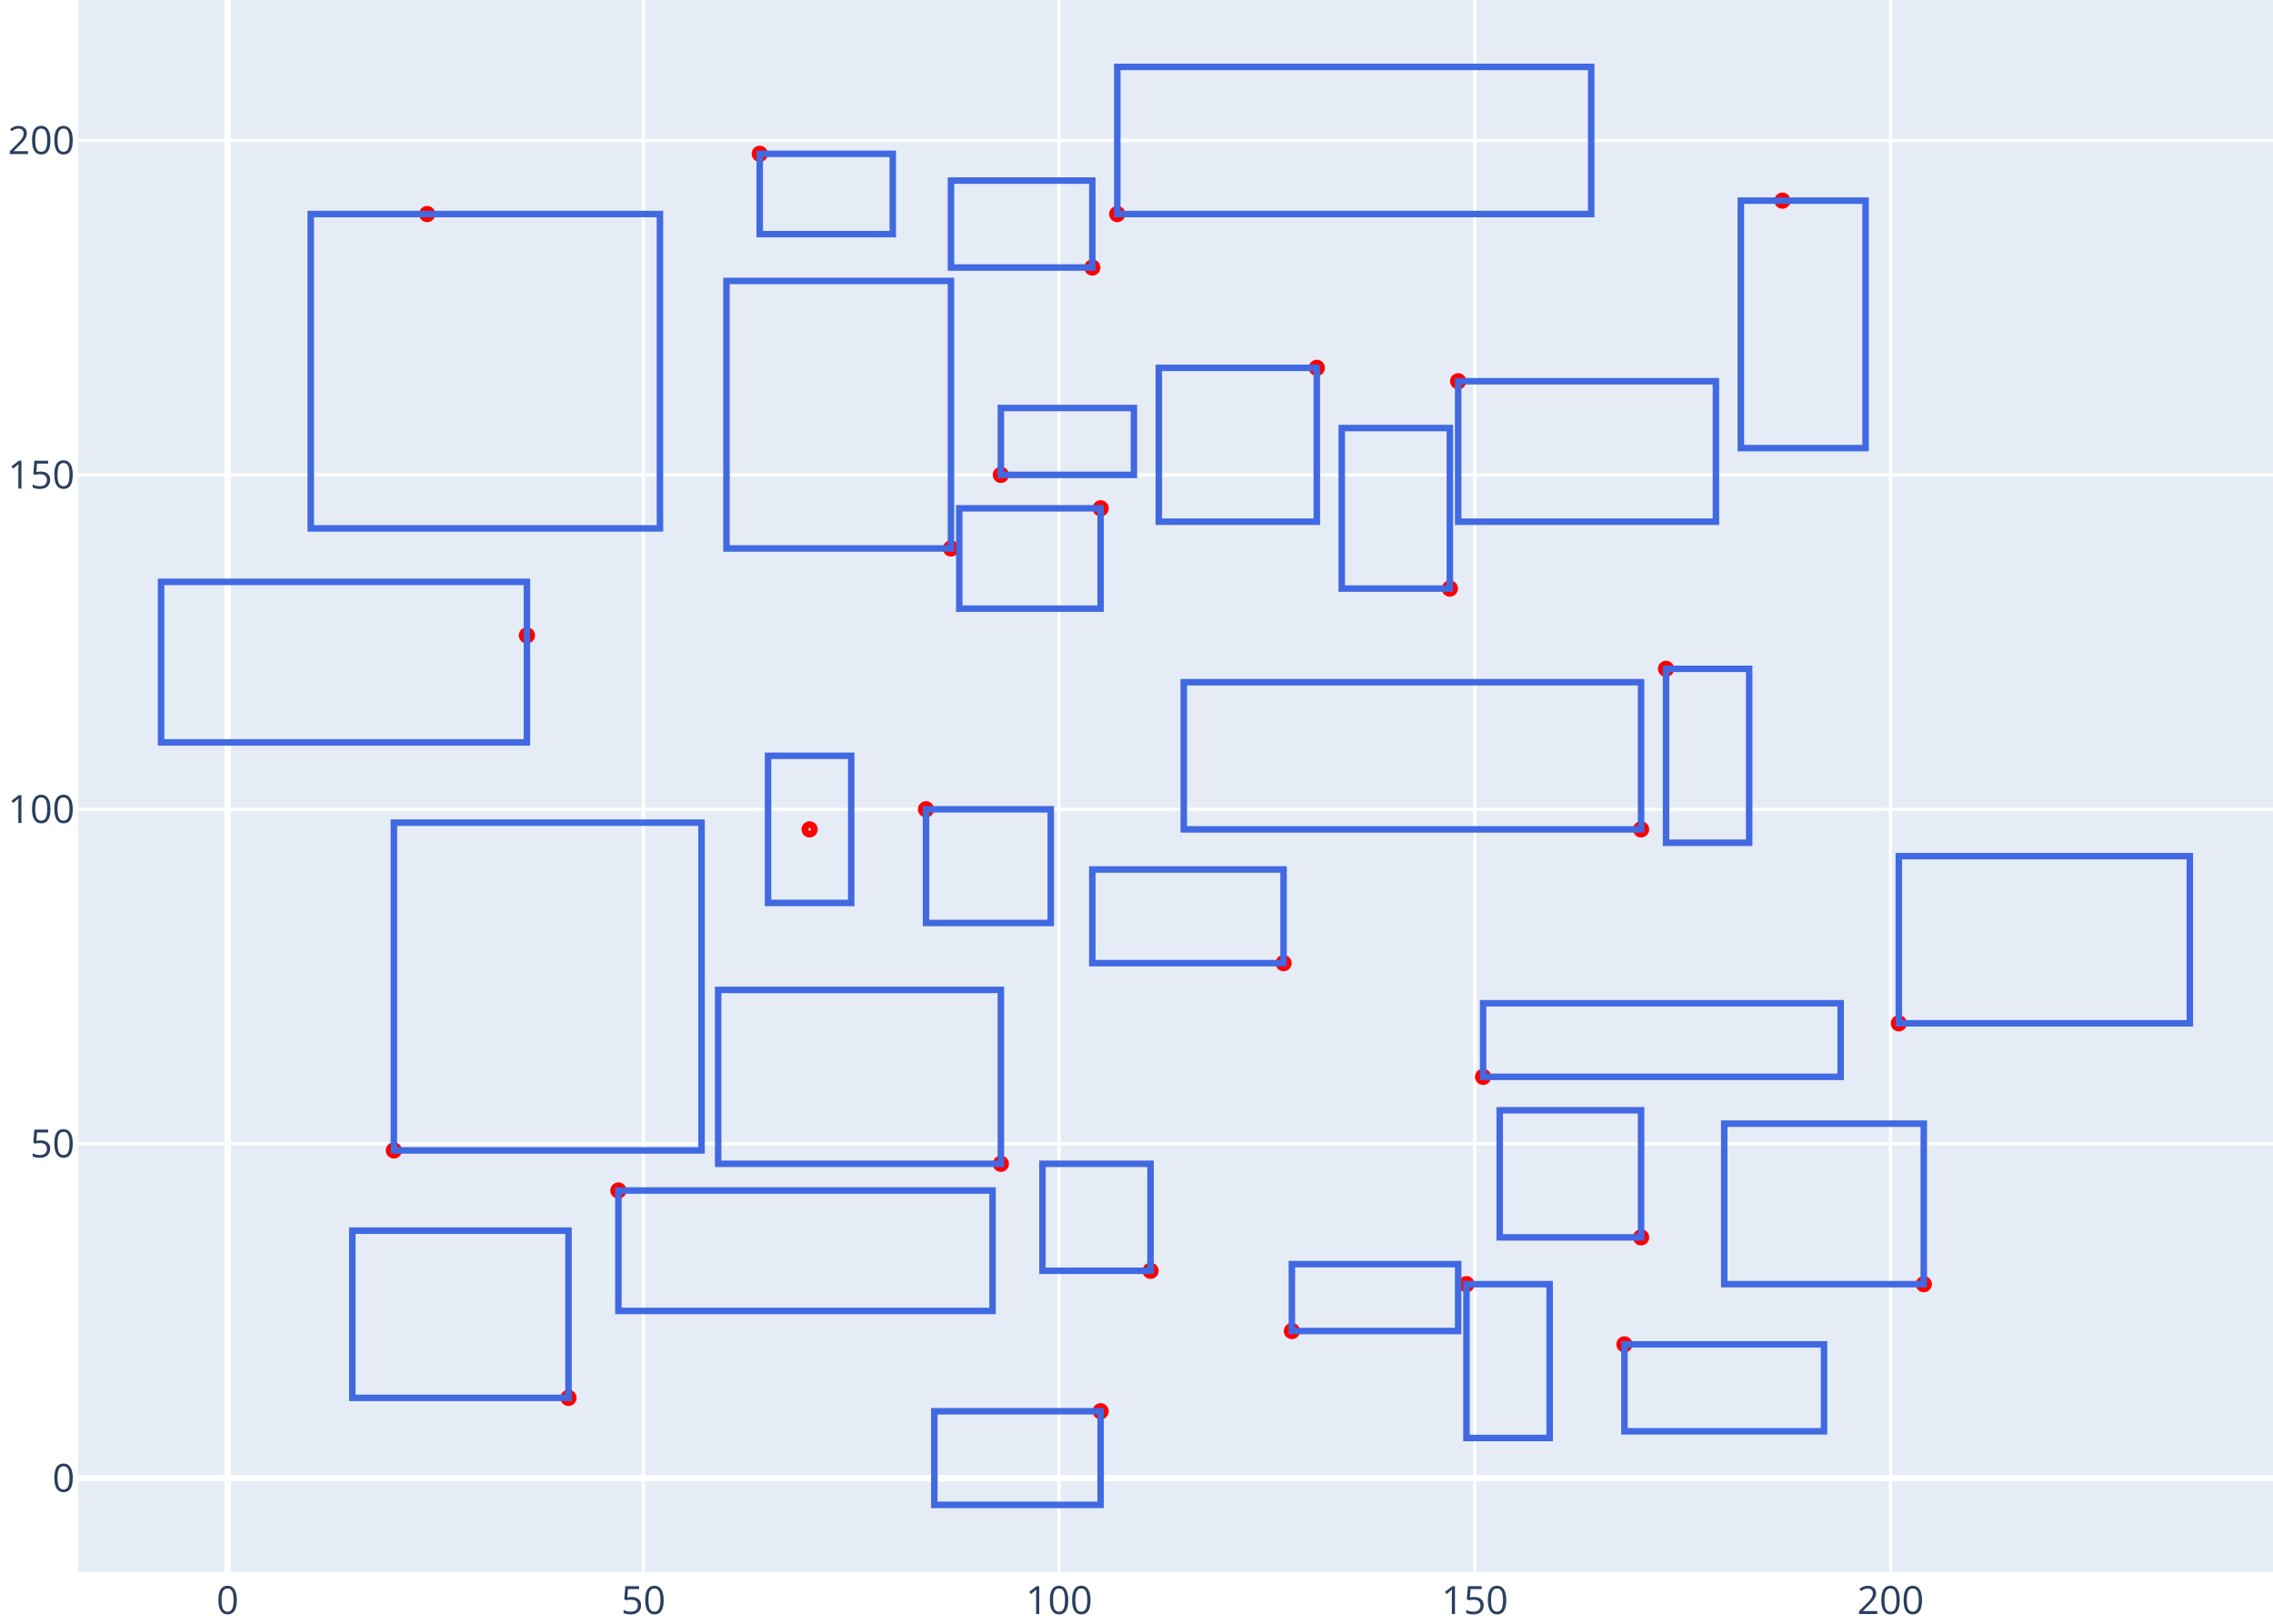
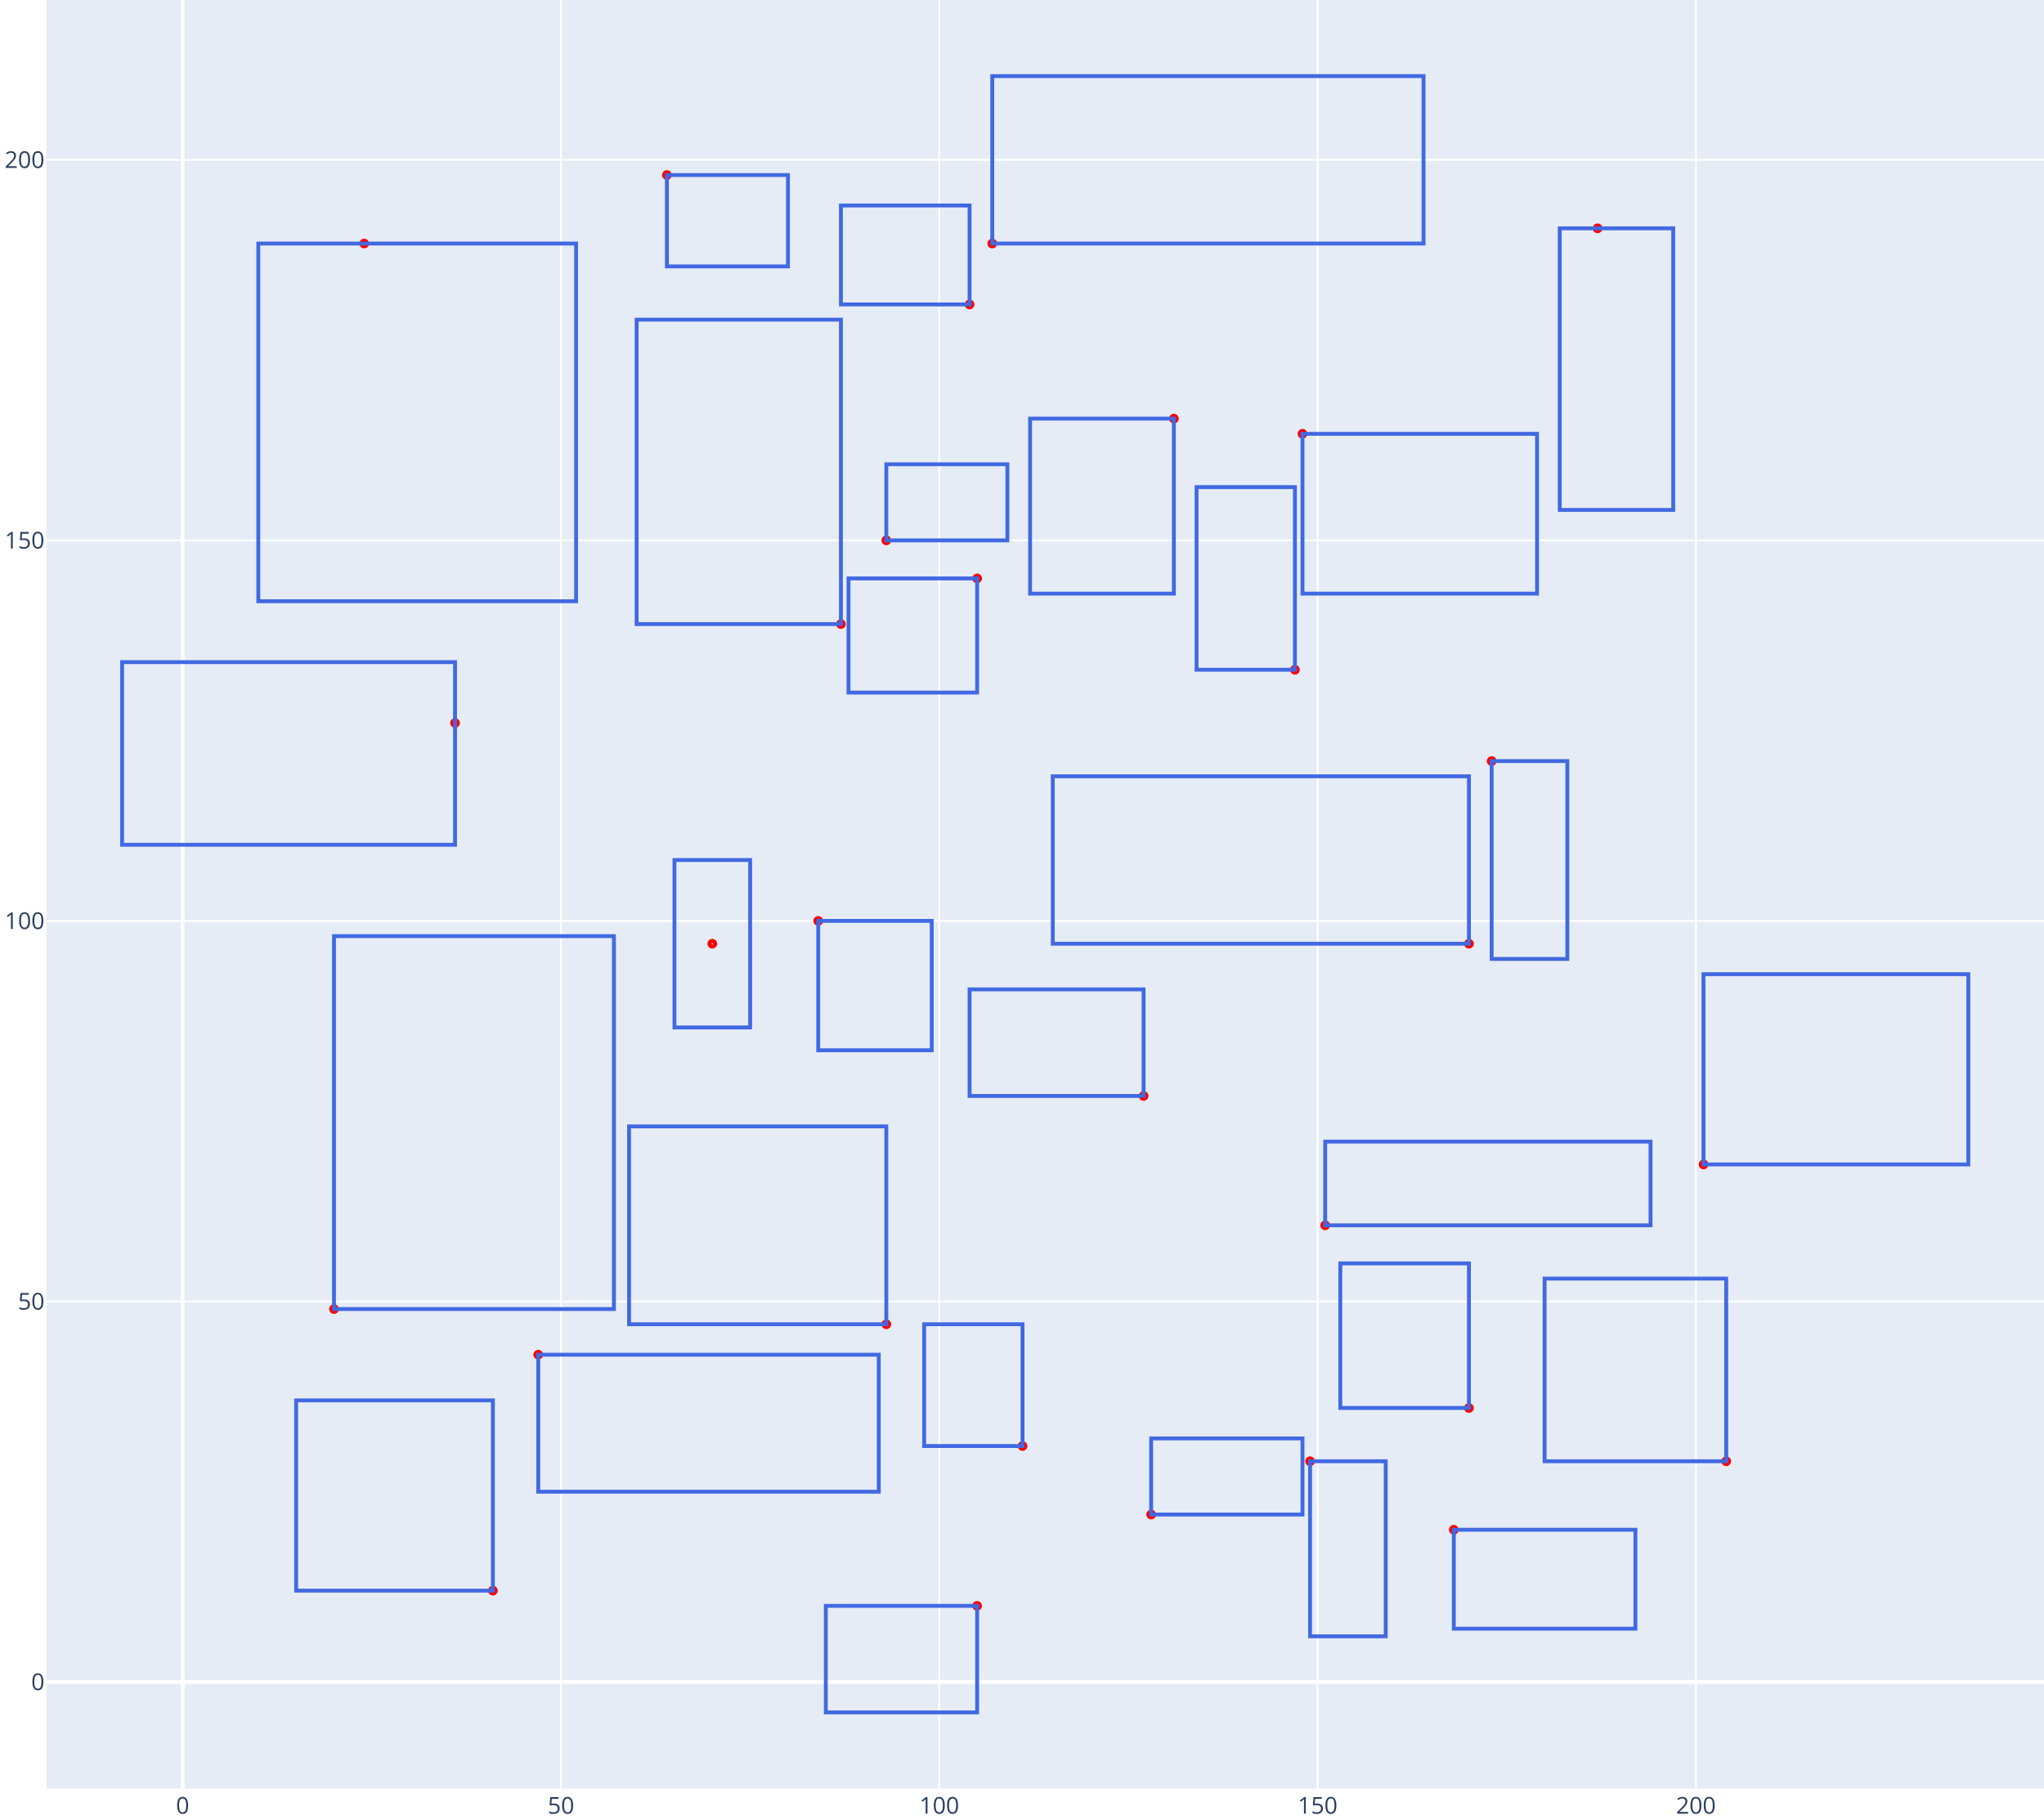
- <svg xmlns="http://www.w3.org/2000/svg" class="main-svg" width="700" height="500" style="" viewBox="0 0 700 500">
-   <rect x="0" y="0" width="700" height="500" style="fill: rgb(255, 255, 255); fill-opacity: 1;" />
-   <defs id="defs-b28a46">
+ <svg xmlns="http://www.w3.org/2000/svg" class="main-svg" width="1056" height="940" style="" viewBox="0 0 1056 940">
+   <rect x="0" y="0" width="1056" height="940" style="fill: rgb(255, 255, 255); fill-opacity: 1;" />
+   <defs id="defs-fea889">
    <g class="clips">
-       <clipPath id="clipb28a46xyplot" class="plotclip">
-         <rect width="676" height="484" />
+       <clipPath id="clipfea889xyplot" class="plotclip">
+         <rect width="1032" height="924" />
      </clipPath>
-       <clipPath class="axesclip" id="clipb28a46x">
-         <rect x="24" y="0" width="676" height="500" />
+       <clipPath class="axesclip" id="clipfea889x">
+         <rect x="24" y="0" width="1032" height="940" />
      </clipPath>
-       <clipPath class="axesclip" id="clipb28a46y">
-         <rect x="0" y="0" width="700" height="484" />
+       <clipPath class="axesclip" id="clipfea889y">
+         <rect x="0" y="0" width="1056" height="924" />
      </clipPath>
-       <clipPath class="axesclip" id="clipb28a46xy">
-         <rect x="24" y="0" width="676" height="484" />
+       <clipPath class="axesclip" id="clipfea889xy">
+         <rect x="24" y="0" width="1032" height="924" />
      </clipPath>
    </g>
    <g class="gradients" />
  </defs>
  <g class="bglayer">
-     <rect class="bg" x="24" y="0" width="676" height="484" style="fill: rgb(229, 236, 246); fill-opacity: 1; stroke-width: 0;" />
+     <rect class="bg" x="24" y="0" width="1032" height="924" style="fill: rgb(229, 236, 246); fill-opacity: 1; stroke-width: 0;" />
  </g>
  <g class="layer-below">
    <g class="imagelayer" />
    <g class="shapelayer" />
  </g>
  <g class="cartesianlayer">
    <g class="subplot xy">
      <g class="layer-subplot">
        <g class="shapelayer" />
        <g class="imagelayer" />
      </g>
      <g class="gridlayer">
        <g class="x">
-           <path class="xgrid crisp" transform="translate(198.12,0)" d="M0,0v484" style="stroke: rgb(255, 255, 255); stroke-opacity: 1; stroke-width: 1px;" />
-           <path class="xgrid crisp" transform="translate(326.15,0)" d="M0,0v484" style="stroke: rgb(255, 255, 255); stroke-opacity: 1; stroke-width: 1px;" />
-           <path class="xgrid crisp" transform="translate(454.18,0)" d="M0,0v484" style="stroke: rgb(255, 255, 255); stroke-opacity: 1; stroke-width: 1px;" />
-           <path class="xgrid crisp" transform="translate(582.21,0)" d="M0,0v484" style="stroke: rgb(255, 255, 255); stroke-opacity: 1; stroke-width: 1px;" />
+           <path class="xgrid crisp" transform="translate(289.82,0)" d="M0,0v924" style="stroke: rgb(255, 255, 255); stroke-opacity: 1; stroke-width: 1px;" />
+           <path class="xgrid crisp" transform="translate(485.27,0)" d="M0,0v924" style="stroke: rgb(255, 255, 255); stroke-opacity: 1; stroke-width: 1px;" />
+           <path class="xgrid crisp" transform="translate(680.73,0)" d="M0,0v924" style="stroke: rgb(255, 255, 255); stroke-opacity: 1; stroke-width: 1px;" />
+           <path class="xgrid crisp" transform="translate(876.18,0)" d="M0,0v924" style="stroke: rgb(255, 255, 255); stroke-opacity: 1; stroke-width: 1px;" />
        </g>
        <g class="y">
-           <path class="ygrid crisp" transform="translate(0,352.19)" d="M24,0h676" style="stroke: rgb(255, 255, 255); stroke-opacity: 1; stroke-width: 1px;" />
-           <path class="ygrid crisp" transform="translate(0,249.21)" d="M24,0h676" style="stroke: rgb(255, 255, 255); stroke-opacity: 1; stroke-width: 1px;" />
-           <path class="ygrid crisp" transform="translate(0,146.23)" d="M24,0h676" style="stroke: rgb(255, 255, 255); stroke-opacity: 1; stroke-width: 1px;" />
-           <path class="ygrid crisp" transform="translate(0,43.25)" d="M24,0h676" style="stroke: rgb(255, 255, 255); stroke-opacity: 1; stroke-width: 1px;" />
+           <path class="ygrid crisp" transform="translate(0,672.36)" d="M24,0h1032" style="stroke: rgb(255, 255, 255); stroke-opacity: 1; stroke-width: 1px;" />
+           <path class="ygrid crisp" transform="translate(0,475.76)" d="M24,0h1032" style="stroke: rgb(255, 255, 255); stroke-opacity: 1; stroke-width: 1px;" />
+           <path class="ygrid crisp" transform="translate(0,279.17)" d="M24,0h1032" style="stroke: rgb(255, 255, 255); stroke-opacity: 1; stroke-width: 1px;" />
+           <path class="ygrid crisp" transform="translate(0,82.57)" d="M24,0h1032" style="stroke: rgb(255, 255, 255); stroke-opacity: 1; stroke-width: 1px;" />
        </g>
      </g>
      <g class="zerolinelayer">
-         <path class="xzl zl crisp" transform="translate(70.09,0)" d="M0,0v484" style="stroke: rgb(255, 255, 255); stroke-opacity: 1; stroke-width: 2px;" />
-         <path class="yzl zl crisp" transform="translate(0,455.17)" d="M24,0h676" style="stroke: rgb(255, 255, 255); stroke-opacity: 1; stroke-width: 2px;" />
+         <path class="xzl zl crisp" transform="translate(94.36,0)" d="M0,0v924" style="stroke: rgb(255, 255, 255); stroke-opacity: 1; stroke-width: 2px;" />
+         <path class="yzl zl crisp" transform="translate(0,868.95)" d="M24,0h1032" style="stroke: rgb(255, 255, 255); stroke-opacity: 1; stroke-width: 2px;" />
      </g>
      <path class="xlines-below" />
      <path class="ylines-below" />
      <g class="overlines-below" />
      <g class="xaxislayer-below" />
      <g class="yaxislayer-below" />
      <g class="overaxes-below" />
-       <g class="plot" transform="translate(24,0)" clip-path="url('#clipb28a46xyplot')">
+       <g class="plot" transform="translate(24,0)" clip-path="url('#clipfea889xyplot')">
        <g class="scatterlayer mlayer">
-           <g class="trace scatter tracea88cfd" style="stroke-miterlimit: 2; opacity: 1;">
+           <g class="trace scatter trace551230" style="stroke-miterlimit: 2; opacity: 1;">
            <g class="fills" />
            <g class="errorbars" />
            <g class="lines" />
            <g class="points">
-               <path class="point" transform="translate(489.08,205.96)" d="M2.5,0A2.5,2.5 0 1,1 0,-2.5A2.5,2.5 0 0,1 2.5,0ZM0,0.5L0.5,0L0,-0.5L-0.5,0Z" style="opacity: 1; stroke-width: 0px; fill: rgb(255, 0, 0); fill-opacity: 1;" />
-               <path class="point" transform="translate(284.23,358.37)" d="M2.5,0A2.5,2.5 0 1,1 0,-2.5A2.5,2.5 0 0,1 2.5,0ZM0,0.5L0.5,0L0,-0.5L-0.5,0Z" style="opacity: 1; stroke-width: 0px; fill: rgb(255, 0, 0); fill-opacity: 1;" />
-               <path class="point" transform="translate(151.08,430.45)" d="M2.5,0A2.5,2.5 0 1,1 0,-2.5A2.5,2.5 0 0,1 2.5,0ZM0,0.5L0.5,0L0,-0.5L-0.5,0Z" style="opacity: 1; stroke-width: 0px; fill: rgb(255, 0, 0); fill-opacity: 1;" />
-               <path class="point" transform="translate(425.06,117.4)" d="M2.5,0A2.5,2.5 0 1,1 0,-2.5A2.5,2.5 0 0,1 2.5,0ZM0,0.5L0.5,0L0,-0.5L-0.5,0Z" style="opacity: 1; stroke-width: 0px; fill: rgb(255, 0, 0); fill-opacity: 1;" />
-               <path class="point" transform="translate(427.62,395.44)" d="M2.5,0A2.5,2.5 0 1,1 0,-2.5A2.5,2.5 0 0,1 2.5,0ZM0,0.5L0.5,0L0,-0.5L-0.5,0Z" style="opacity: 1; stroke-width: 0px; fill: rgb(255, 0, 0); fill-opacity: 1;" />
-               <path class="point" transform="translate(320.08,65.91)" d="M2.5,0A2.5,2.5 0 1,1 0,-2.5A2.5,2.5 0 0,1 2.5,0ZM0,0.5L0.5,0L0,-0.5L-0.5,0Z" style="opacity: 1; stroke-width: 0px; fill: rgb(255, 0, 0); fill-opacity: 1;" />
-               <path class="point" transform="translate(107.55,65.91)" d="M2.5,0A2.5,2.5 0 1,1 0,-2.5A2.5,2.5 0 0,1 2.5,0ZM0,0.5L0.5,0L0,-0.5L-0.5,0Z" style="opacity: 1; stroke-width: 0px; fill: rgb(255, 0, 0); fill-opacity: 1;" />
-               <path class="point" transform="translate(481.39,255.39)" d="M2.5,0A2.5,2.5 0 1,1 0,-2.5A2.5,2.5 0 0,1 2.5,0ZM0,0.5L0.5,0L0,-0.5L-0.5,0Z" style="opacity: 1; stroke-width: 0px; fill: rgb(255, 0, 0); fill-opacity: 1;" />
-               <path class="point" transform="translate(373.85,409.86)" d="M2.5,0A2.5,2.5 0 1,1 0,-2.5A2.5,2.5 0 0,1 2.5,0ZM0,0.5L0.5,0L0,-0.5L-0.5,0Z" style="opacity: 1; stroke-width: 0px; fill: rgb(255, 0, 0); fill-opacity: 1;" />
-               <path class="point" transform="translate(97.3,354.25)" d="M2.5,0A2.5,2.5 0 1,1 0,-2.5A2.5,2.5 0 0,1 2.5,0ZM0,0.5L0.5,0L0,-0.5L-0.5,0Z" style="opacity: 1; stroke-width: 0px; fill: rgb(255, 0, 0); fill-opacity: 1;" />
-               <path class="point" transform="translate(225.33,255.39)" d="M2.5,0A2.5,2.5 0 1,1 0,-2.5A2.5,2.5 0 0,1 2.5,0ZM0,0.5L0.5,0L0,-0.5L-0.5,0Z" style="opacity: 1; stroke-width: 0px; fill: rgb(255, 0, 0); fill-opacity: 1;" />
-               <path class="point" transform="translate(284.23,146.23)" d="M2.5,0A2.5,2.5 0 1,1 0,-2.5A2.5,2.5 0 0,1 2.5,0ZM0,0.5L0.5,0L0,-0.5L-0.5,0Z" style="opacity: 1; stroke-width: 0px; fill: rgb(255, 0, 0); fill-opacity: 1;" />
-               <path class="point" transform="translate(568.45,395.44)" d="M2.5,0A2.5,2.5 0 1,1 0,-2.5A2.5,2.5 0 0,1 2.5,0ZM0,0.5L0.5,0L0,-0.5L-0.5,0Z" style="opacity: 1; stroke-width: 0px; fill: rgb(255, 0, 0); fill-opacity: 1;" />
-               <path class="point" transform="translate(166.44,366.6)" d="M2.5,0A2.5,2.5 0 1,1 0,-2.5A2.5,2.5 0 0,1 2.5,0ZM0,0.5L0.5,0L0,-0.5L-0.5,0Z" style="opacity: 1; stroke-width: 0px; fill: rgb(255, 0, 0); fill-opacity: 1;" />
-               <path class="point" transform="translate(261.18,249.21)" d="M2.5,0A2.5,2.5 0 1,1 0,-2.5A2.5,2.5 0 0,1 2.5,0ZM0,0.5L0.5,0L0,-0.5L-0.5,0Z" style="opacity: 1; stroke-width: 0px; fill: rgb(255, 0, 0); fill-opacity: 1;" />
-               <path class="point" transform="translate(138.27,195.66)" d="M2.5,0A2.5,2.5 0 1,1 0,-2.5A2.5,2.5 0 0,1 2.5,0ZM0,0.5L0.5,0L0,-0.5L-0.5,0Z" style="opacity: 1; stroke-width: 0px; fill: rgb(255, 0, 0); fill-opacity: 1;" />
-               <path class="point" transform="translate(371.29,296.58)" d="M2.5,0A2.5,2.5 0 1,1 0,-2.5A2.5,2.5 0 0,1 2.5,0ZM0,0.5L0.5,0L0,-0.5L-0.5,0Z" style="opacity: 1; stroke-width: 0px; fill: rgb(255, 0, 0); fill-opacity: 1;" />
-               <path class="point" transform="translate(209.97,47.37)" d="M2.5,0A2.5,2.5 0 1,1 0,-2.5A2.5,2.5 0 0,1 2.5,0ZM0,0.5L0.5,0L0,-0.5L-0.5,0Z" style="opacity: 1; stroke-width: 0px; fill: rgb(255, 0, 0); fill-opacity: 1;" />
-               <path class="point" transform="translate(330.32,391.32)" d="M2.5,0A2.5,2.5 0 1,1 0,-2.5A2.5,2.5 0 0,1 2.5,0ZM0,0.5L0.5,0L0,-0.5L-0.5,0Z" style="opacity: 1; stroke-width: 0px; fill: rgb(255, 0, 0); fill-opacity: 1;" />
-               <path class="point" transform="translate(481.39,381.02)" d="M2.5,0A2.5,2.5 0 1,1 0,-2.5A2.5,2.5 0 0,1 2.5,0ZM0,0.5L0.5,0L0,-0.5L-0.5,0Z" style="opacity: 1; stroke-width: 0px; fill: rgb(255, 0, 0); fill-opacity: 1;" />
-               <path class="point" transform="translate(268.86,168.89)" d="M2.5,0A2.5,2.5 0 1,1 0,-2.5A2.5,2.5 0 0,1 2.5,0ZM0,0.5L0.5,0L0,-0.5L-0.5,0Z" style="opacity: 1; stroke-width: 0px; fill: rgb(255, 0, 0); fill-opacity: 1;" />
-               <path class="point" transform="translate(314.95,156.53)" d="M2.5,0A2.5,2.5 0 1,1 0,-2.5A2.5,2.5 0 0,1 2.5,0ZM0,0.5L0.5,0L0,-0.5L-0.5,0Z" style="opacity: 1; stroke-width: 0px; fill: rgb(255, 0, 0); fill-opacity: 1;" />
-               <path class="point" transform="translate(381.53,113.28)" d="M2.5,0A2.5,2.5 0 1,1 0,-2.5A2.5,2.5 0 0,1 2.5,0ZM0,0.5L0.5,0L0,-0.5L-0.5,0Z" style="opacity: 1; stroke-width: 0px; fill: rgb(255, 0, 0); fill-opacity: 1;" />
-               <path class="point" transform="translate(432.74,331.59)" d="M2.5,0A2.5,2.5 0 1,1 0,-2.5A2.5,2.5 0 0,1 2.5,0ZM0,0.5L0.5,0L0,-0.5L-0.5,0Z" style="opacity: 1; stroke-width: 0px; fill: rgb(255, 0, 0); fill-opacity: 1;" />
-               <path class="point" transform="translate(560.77,315.11)" d="M2.5,0A2.5,2.5 0 1,1 0,-2.5A2.5,2.5 0 0,1 2.5,0ZM0,0.5L0.5,0L0,-0.5L-0.5,0Z" style="opacity: 1; stroke-width: 0px; fill: rgb(255, 0, 0); fill-opacity: 1;" />
-               <path class="point" transform="translate(314.95,434.57)" d="M2.5,0A2.5,2.5 0 1,1 0,-2.5A2.5,2.5 0 0,1 2.5,0ZM0,0.5L0.5,0L0,-0.5L-0.5,0Z" style="opacity: 1; stroke-width: 0px; fill: rgb(255, 0, 0); fill-opacity: 1;" />
-               <path class="point" transform="translate(422.5,181.24)" d="M2.5,0A2.5,2.5 0 1,1 0,-2.5A2.5,2.5 0 0,1 2.5,0ZM0,0.5L0.5,0L0,-0.5L-0.5,0Z" style="opacity: 1; stroke-width: 0px; fill: rgb(255, 0, 0); fill-opacity: 1;" />
-               <path class="point" transform="translate(524.92,61.79)" d="M2.5,0A2.5,2.5 0 1,1 0,-2.5A2.5,2.5 0 0,1 2.5,0ZM0,0.5L0.5,0L0,-0.5L-0.5,0Z" style="opacity: 1; stroke-width: 0px; fill: rgb(255, 0, 0); fill-opacity: 1;" />
-               <path class="point" transform="translate(476.27,413.97)" d="M2.5,0A2.5,2.5 0 1,1 0,-2.5A2.5,2.5 0 0,1 2.5,0ZM0,0.5L0.5,0L0,-0.5L-0.5,0Z" style="opacity: 1; stroke-width: 0px; fill: rgb(255, 0, 0); fill-opacity: 1;" />
-               <path class="point" transform="translate(312.39,82.38)" d="M2.5,0A2.5,2.5 0 1,1 0,-2.5A2.5,2.5 0 0,1 2.5,0ZM0,0.5L0.5,0L0,-0.5L-0.5,0Z" style="opacity: 1; stroke-width: 0px; fill: rgb(255, 0, 0); fill-opacity: 1;" />
+               <path class="point" transform="translate(746.64,393.19)" d="M2.5,0A2.5,2.5 0 1,1 0,-2.5A2.5,2.5 0 0,1 2.5,0ZM0,0.5L0.5,0L0,-0.5L-0.5,0Z" style="opacity: 1; stroke-width: 0px; fill: rgb(255, 0, 0); fill-opacity: 1;" />
+               <path class="point" transform="translate(433.91,684.15)" d="M2.5,0A2.5,2.5 0 1,1 0,-2.5A2.5,2.5 0 0,1 2.5,0ZM0,0.5L0.5,0L0,-0.5L-0.5,0Z" style="opacity: 1; stroke-width: 0px; fill: rgb(255, 0, 0); fill-opacity: 1;" />
+               <path class="point" transform="translate(230.64,821.77)" d="M2.5,0A2.5,2.5 0 1,1 0,-2.5A2.5,2.5 0 0,1 2.5,0ZM0,0.5L0.5,0L0,-0.5L-0.5,0Z" style="opacity: 1; stroke-width: 0px; fill: rgb(255, 0, 0); fill-opacity: 1;" />
+               <path class="point" transform="translate(648.91,224.12)" d="M2.5,0A2.5,2.5 0 1,1 0,-2.5A2.5,2.5 0 0,1 2.5,0ZM0,0.5L0.5,0L0,-0.5L-0.5,0Z" style="opacity: 1; stroke-width: 0px; fill: rgb(255, 0, 0); fill-opacity: 1;" />
+               <path class="point" transform="translate(652.82,754.93)" d="M2.5,0A2.5,2.5 0 1,1 0,-2.5A2.5,2.5 0 0,1 2.5,0ZM0,0.5L0.5,0L0,-0.5L-0.5,0Z" style="opacity: 1; stroke-width: 0px; fill: rgb(255, 0, 0); fill-opacity: 1;" />
+               <path class="point" transform="translate(488.64,125.82)" d="M2.5,0A2.5,2.5 0 1,1 0,-2.5A2.5,2.5 0 0,1 2.5,0ZM0,0.5L0.5,0L0,-0.5L-0.5,0Z" style="opacity: 1; stroke-width: 0px; fill: rgb(255, 0, 0); fill-opacity: 1;" />
+               <path class="point" transform="translate(164.18,125.82)" d="M2.5,0A2.5,2.5 0 1,1 0,-2.5A2.5,2.5 0 0,1 2.5,0ZM0,0.5L0.5,0L0,-0.5L-0.5,0Z" style="opacity: 1; stroke-width: 0px; fill: rgb(255, 0, 0); fill-opacity: 1;" />
+               <path class="point" transform="translate(734.91,487.56)" d="M2.5,0A2.5,2.5 0 1,1 0,-2.5A2.5,2.5 0 0,1 2.5,0ZM0,0.5L0.5,0L0,-0.5L-0.5,0Z" style="opacity: 1; stroke-width: 0px; fill: rgb(255, 0, 0); fill-opacity: 1;" />
+               <path class="point" transform="translate(570.73,782.45)" d="M2.5,0A2.5,2.5 0 1,1 0,-2.5A2.5,2.5 0 0,1 2.5,0ZM0,0.5L0.5,0L0,-0.5L-0.5,0Z" style="opacity: 1; stroke-width: 0px; fill: rgb(255, 0, 0); fill-opacity: 1;" />
+               <path class="point" transform="translate(148.55,676.29)" d="M2.5,0A2.5,2.5 0 1,1 0,-2.5A2.5,2.5 0 0,1 2.5,0ZM0,0.5L0.5,0L0,-0.5L-0.5,0Z" style="opacity: 1; stroke-width: 0px; fill: rgb(255, 0, 0); fill-opacity: 1;" />
+               <path class="point" transform="translate(344,487.56)" d="M2.5,0A2.5,2.5 0 1,1 0,-2.5A2.5,2.5 0 0,1 2.5,0ZM0,0.5L0.5,0L0,-0.5L-0.5,0Z" style="opacity: 1; stroke-width: 0px; fill: rgb(255, 0, 0); fill-opacity: 1;" />
+               <path class="point" transform="translate(433.91,279.17)" d="M2.5,0A2.5,2.5 0 1,1 0,-2.5A2.5,2.5 0 0,1 2.5,0ZM0,0.5L0.5,0L0,-0.5L-0.5,0Z" style="opacity: 1; stroke-width: 0px; fill: rgb(255, 0, 0); fill-opacity: 1;" />
+               <path class="point" transform="translate(867.82,754.93)" d="M2.5,0A2.5,2.5 0 1,1 0,-2.5A2.5,2.5 0 0,1 2.5,0ZM0,0.5L0.5,0L0,-0.5L-0.5,0Z" style="opacity: 1; stroke-width: 0px; fill: rgb(255, 0, 0); fill-opacity: 1;" />
+               <path class="point" transform="translate(254.09,699.88)" d="M2.5,0A2.5,2.5 0 1,1 0,-2.5A2.5,2.5 0 0,1 2.5,0ZM0,0.5L0.5,0L0,-0.5L-0.5,0Z" style="opacity: 1; stroke-width: 0px; fill: rgb(255, 0, 0); fill-opacity: 1;" />
+               <path class="point" transform="translate(398.73,475.76)" d="M2.5,0A2.5,2.5 0 1,1 0,-2.5A2.5,2.5 0 0,1 2.5,0ZM0,0.5L0.5,0L0,-0.5L-0.5,0Z" style="opacity: 1; stroke-width: 0px; fill: rgb(255, 0, 0); fill-opacity: 1;" />
+               <path class="point" transform="translate(211.09,373.53)" d="M2.5,0A2.5,2.5 0 1,1 0,-2.5A2.5,2.5 0 0,1 2.5,0ZM0,0.5L0.5,0L0,-0.5L-0.5,0Z" style="opacity: 1; stroke-width: 0px; fill: rgb(255, 0, 0); fill-opacity: 1;" />
+               <path class="point" transform="translate(566.82,566.2)" d="M2.5,0A2.5,2.5 0 1,1 0,-2.5A2.5,2.5 0 0,1 2.5,0ZM0,0.5L0.5,0L0,-0.5L-0.5,0Z" style="opacity: 1; stroke-width: 0px; fill: rgb(255, 0, 0); fill-opacity: 1;" />
+               <path class="point" transform="translate(320.55,90.43)" d="M2.5,0A2.5,2.5 0 1,1 0,-2.5A2.5,2.5 0 0,1 2.5,0ZM0,0.5L0.5,0L0,-0.5L-0.5,0Z" style="opacity: 1; stroke-width: 0px; fill: rgb(255, 0, 0); fill-opacity: 1;" />
+               <path class="point" transform="translate(504.27,747.06)" d="M2.5,0A2.5,2.5 0 1,1 0,-2.5A2.5,2.5 0 0,1 2.5,0ZM0,0.5L0.5,0L0,-0.5L-0.5,0Z" style="opacity: 1; stroke-width: 0px; fill: rgb(255, 0, 0); fill-opacity: 1;" />
+               <path class="point" transform="translate(734.91,727.4)" d="M2.5,0A2.5,2.5 0 1,1 0,-2.5A2.5,2.5 0 0,1 2.5,0ZM0,0.5L0.5,0L0,-0.5L-0.5,0Z" style="opacity: 1; stroke-width: 0px; fill: rgb(255, 0, 0); fill-opacity: 1;" />
+               <path class="point" transform="translate(410.45,322.42)" d="M2.5,0A2.5,2.5 0 1,1 0,-2.5A2.5,2.5 0 0,1 2.5,0ZM0,0.5L0.5,0L0,-0.5L-0.5,0Z" style="opacity: 1; stroke-width: 0px; fill: rgb(255, 0, 0); fill-opacity: 1;" />
+               <path class="point" transform="translate(480.82,298.83)" d="M2.5,0A2.5,2.5 0 1,1 0,-2.5A2.5,2.5 0 0,1 2.5,0ZM0,0.5L0.5,0L0,-0.5L-0.5,0Z" style="opacity: 1; stroke-width: 0px; fill: rgb(255, 0, 0); fill-opacity: 1;" />
+               <path class="point" transform="translate(582.45,216.26)" d="M2.5,0A2.5,2.5 0 1,1 0,-2.5A2.5,2.5 0 0,1 2.5,0ZM0,0.5L0.5,0L0,-0.5L-0.5,0Z" style="opacity: 1; stroke-width: 0px; fill: rgb(255, 0, 0); fill-opacity: 1;" />
+               <path class="point" transform="translate(660.64,633.04)" d="M2.5,0A2.5,2.5 0 1,1 0,-2.5A2.5,2.5 0 0,1 2.5,0ZM0,0.5L0.5,0L0,-0.5L-0.5,0Z" style="opacity: 1; stroke-width: 0px; fill: rgb(255, 0, 0); fill-opacity: 1;" />
+               <path class="point" transform="translate(856.09,601.58)" d="M2.5,0A2.5,2.5 0 1,1 0,-2.5A2.5,2.5 0 0,1 2.5,0ZM0,0.5L0.5,0L0,-0.5L-0.5,0Z" style="opacity: 1; stroke-width: 0px; fill: rgb(255, 0, 0); fill-opacity: 1;" />
+               <path class="point" transform="translate(480.82,829.63)" d="M2.5,0A2.5,2.5 0 1,1 0,-2.5A2.5,2.5 0 0,1 2.5,0ZM0,0.5L0.5,0L0,-0.5L-0.5,0Z" style="opacity: 1; stroke-width: 0px; fill: rgb(255, 0, 0); fill-opacity: 1;" />
+               <path class="point" transform="translate(645,346.01)" d="M2.5,0A2.5,2.5 0 1,1 0,-2.5A2.5,2.5 0 0,1 2.5,0ZM0,0.5L0.5,0L0,-0.5L-0.5,0Z" style="opacity: 1; stroke-width: 0px; fill: rgb(255, 0, 0); fill-opacity: 1;" />
+               <path class="point" transform="translate(801.36,117.96)" d="M2.5,0A2.5,2.5 0 1,1 0,-2.5A2.5,2.5 0 0,1 2.5,0ZM0,0.5L0.5,0L0,-0.5L-0.5,0Z" style="opacity: 1; stroke-width: 0px; fill: rgb(255, 0, 0); fill-opacity: 1;" />
+               <path class="point" transform="translate(727.09,790.31)" d="M2.5,0A2.5,2.5 0 1,1 0,-2.5A2.5,2.5 0 0,1 2.5,0ZM0,0.5L0.5,0L0,-0.5L-0.5,0Z" style="opacity: 1; stroke-width: 0px; fill: rgb(255, 0, 0); fill-opacity: 1;" />
+               <path class="point" transform="translate(476.91,157.28)" d="M2.5,0A2.5,2.5 0 1,1 0,-2.5A2.5,2.5 0 0,1 2.5,0ZM0,0.5L0.5,0L0,-0.5L-0.5,0Z" style="opacity: 1; stroke-width: 0px; fill: rgb(255, 0, 0); fill-opacity: 1;" />
            </g>
            <g class="text" />
          </g>
        </g>
      </g>
      <g class="overplot" />
      <path class="xlines-above crisp" d="M0,0" style="fill: none;" />
      <path class="ylines-above crisp" d="M0,0" style="fill: none;" />
      <g class="overlines-above" />
      <g class="xaxislayer-above">
        <g class="xtick">
-           <text text-anchor="middle" x="0" y="497" transform="translate(70.09,0)" style="font-family: 'Open Sans', verdana, arial, sans-serif; font-size: 12px; fill: rgb(42, 63, 95); fill-opacity: 1; white-space: pre;">0</text>
+           <text text-anchor="middle" x="0" y="937" transform="translate(94.36,0)" style="font-family: 'Open Sans', verdana, arial, sans-serif; font-size: 12px; fill: rgb(42, 63, 95); fill-opacity: 1; white-space: pre;">0</text>
        </g>
        <g class="xtick">
-           <text text-anchor="middle" x="0" y="497" transform="translate(198.12,0)" style="font-family: 'Open Sans', verdana, arial, sans-serif; font-size: 12px; fill: rgb(42, 63, 95); fill-opacity: 1; white-space: pre;">50</text>
+           <text text-anchor="middle" x="0" y="937" transform="translate(289.82,0)" style="font-family: 'Open Sans', verdana, arial, sans-serif; font-size: 12px; fill: rgb(42, 63, 95); fill-opacity: 1; white-space: pre;">50</text>
        </g>
        <g class="xtick">
-           <text text-anchor="middle" x="0" y="497" transform="translate(326.15,0)" style="font-family: 'Open Sans', verdana, arial, sans-serif; font-size: 12px; fill: rgb(42, 63, 95); fill-opacity: 1; white-space: pre;">100</text>
+           <text text-anchor="middle" x="0" y="937" transform="translate(485.27,0)" style="font-family: 'Open Sans', verdana, arial, sans-serif; font-size: 12px; fill: rgb(42, 63, 95); fill-opacity: 1; white-space: pre;">100</text>
        </g>
        <g class="xtick">
-           <text text-anchor="middle" x="0" y="497" transform="translate(454.18,0)" style="font-family: 'Open Sans', verdana, arial, sans-serif; font-size: 12px; fill: rgb(42, 63, 95); fill-opacity: 1; white-space: pre;">150</text>
+           <text text-anchor="middle" x="0" y="937" transform="translate(680.73,0)" style="font-family: 'Open Sans', verdana, arial, sans-serif; font-size: 12px; fill: rgb(42, 63, 95); fill-opacity: 1; white-space: pre;">150</text>
        </g>
        <g class="xtick">
-           <text text-anchor="middle" x="0" y="497" transform="translate(582.21,0)" style="font-family: 'Open Sans', verdana, arial, sans-serif; font-size: 12px; fill: rgb(42, 63, 95); fill-opacity: 1; white-space: pre;">200</text>
+           <text text-anchor="middle" x="0" y="937" transform="translate(876.18,0)" style="font-family: 'Open Sans', verdana, arial, sans-serif; font-size: 12px; fill: rgb(42, 63, 95); fill-opacity: 1; white-space: pre;">200</text>
        </g>
      </g>
      <g class="yaxislayer-above">
        <g class="ytick">
-           <text text-anchor="end" x="23" y="4.2" transform="translate(0,455.17)" style="font-family: 'Open Sans', verdana, arial, sans-serif; font-size: 12px; fill: rgb(42, 63, 95); fill-opacity: 1; white-space: pre;">0</text>
+           <text text-anchor="end" x="23" y="4.2" transform="translate(0,868.95)" style="font-family: 'Open Sans', verdana, arial, sans-serif; font-size: 12px; fill: rgb(42, 63, 95); fill-opacity: 1; white-space: pre;">0</text>
        </g>
        <g class="ytick">
-           <text text-anchor="end" x="23" y="4.2" transform="translate(0,352.19)" style="font-family: 'Open Sans', verdana, arial, sans-serif; font-size: 12px; fill: rgb(42, 63, 95); fill-opacity: 1; white-space: pre;">50</text>
+           <text text-anchor="end" x="23" y="4.2" transform="translate(0,672.36)" style="font-family: 'Open Sans', verdana, arial, sans-serif; font-size: 12px; fill: rgb(42, 63, 95); fill-opacity: 1; white-space: pre;">50</text>
        </g>
        <g class="ytick">
-           <text text-anchor="end" x="23" y="4.2" transform="translate(0,249.21)" style="font-family: 'Open Sans', verdana, arial, sans-serif; font-size: 12px; fill: rgb(42, 63, 95); fill-opacity: 1; white-space: pre;">100</text>
+           <text text-anchor="end" x="23" y="4.2" transform="translate(0,475.76)" style="font-family: 'Open Sans', verdana, arial, sans-serif; font-size: 12px; fill: rgb(42, 63, 95); fill-opacity: 1; white-space: pre;">100</text>
        </g>
        <g class="ytick">
-           <text text-anchor="end" x="23" y="4.2" transform="translate(0,146.23)" style="font-family: 'Open Sans', verdana, arial, sans-serif; font-size: 12px; fill: rgb(42, 63, 95); fill-opacity: 1; white-space: pre;">150</text>
+           <text text-anchor="end" x="23" y="4.2" transform="translate(0,279.17)" style="font-family: 'Open Sans', verdana, arial, sans-serif; font-size: 12px; fill: rgb(42, 63, 95); fill-opacity: 1; white-space: pre;">150</text>
        </g>
        <g class="ytick">
-           <text text-anchor="end" x="23" y="4.2" transform="translate(0,43.25)" style="font-family: 'Open Sans', verdana, arial, sans-serif; font-size: 12px; fill: rgb(42, 63, 95); fill-opacity: 1; white-space: pre;">200</text>
+           <text text-anchor="end" x="23" y="4.2" transform="translate(0,82.57)" style="font-family: 'Open Sans', verdana, arial, sans-serif; font-size: 12px; fill: rgb(42, 63, 95); fill-opacity: 1; white-space: pre;">200</text>
        </g>
      </g>
      <g class="overaxes-above" />
    </g>
  </g>
  <g class="polarlayer" />
  <g class="ternarylayer" />
  <g class="geolayer" />
  <g class="funnelarealayer" />
  <g class="pielayer" />
  <g class="treemaplayer" />
  <g class="sunburstlayer" />
  <g class="glimages" />
-   <defs id="topdefs-b28a46">
+   <defs id="topdefs-fea889">
    <g class="clips" />
  </defs>
  <g class="layer-above">
    <g class="imagelayer" />
    <g class="shapelayer">
-       <path data-index="0" fill-rule="evenodd" d="M513.08,259.51H538.68V205.96H513.08Z" clip-path="url('#clipb28a46xy')" style="opacity: 1; stroke: rgb(65, 105, 225); stroke-opacity: 1; fill: rgb(0, 0, 0); fill-opacity: 0; stroke-width: 2px;" />
-       <path data-index="1" fill-rule="evenodd" d="M221.17,358.37H308.23V304.82H221.17Z" clip-path="url('#clipb28a46xy')" style="opacity: 1; stroke: rgb(65, 105, 225); stroke-opacity: 1; fill: rgb(0, 0, 0); fill-opacity: 0; stroke-width: 2px;" />
-       <path data-index="2" fill-rule="evenodd" d="M108.5,430.45H175.08V378.96H108.5Z" clip-path="url('#clipb28a46xy')" style="opacity: 1; stroke: rgb(65, 105, 225); stroke-opacity: 1; fill: rgb(0, 0, 0); fill-opacity: 0; stroke-width: 2px;" />
-       <path data-index="3" fill-rule="evenodd" d="M449.06,160.65H528.44V117.4H449.06Z" clip-path="url('#clipb28a46xy')" style="opacity: 1; stroke: rgb(65, 105, 225); stroke-opacity: 1; fill: rgb(0, 0, 0); fill-opacity: 0; stroke-width: 2px;" />
-       <path data-index="4" fill-rule="evenodd" d="M451.62,442.81H477.23V395.44H451.62Z" clip-path="url('#clipb28a46xy')" style="opacity: 1; stroke: rgb(65, 105, 225); stroke-opacity: 1; fill: rgb(0, 0, 0); fill-opacity: 0; stroke-width: 2px;" />
-       <path data-index="5" fill-rule="evenodd" d="M344.08,65.91H490.03V20.6H344.08Z" clip-path="url('#clipb28a46xy')" style="opacity: 1; stroke: rgb(65, 105, 225); stroke-opacity: 1; fill: rgb(0, 0, 0); fill-opacity: 0; stroke-width: 2px;" />
-       <path data-index="6" fill-rule="evenodd" d="M95.7,162.71H203.24V65.91H95.7Z" clip-path="url('#clipb28a46xy')" style="opacity: 1; stroke: rgb(65, 105, 225); stroke-opacity: 1; fill: rgb(0, 0, 0); fill-opacity: 0; stroke-width: 2px;" />
-       <path data-index="7" fill-rule="evenodd" d="M364.56,255.39H505.39V210.08H364.56Z" clip-path="url('#clipb28a46xy')" style="opacity: 1; stroke: rgb(65, 105, 225); stroke-opacity: 1; fill: rgb(0, 0, 0); fill-opacity: 0; stroke-width: 2px;" />
-       <path data-index="8" fill-rule="evenodd" d="M397.85,409.86H449.06V389.26H397.85Z" clip-path="url('#clipb28a46xy')" style="opacity: 1; stroke: rgb(65, 105, 225); stroke-opacity: 1; fill: rgb(0, 0, 0); fill-opacity: 0; stroke-width: 2px;" />
-       <path data-index="9" fill-rule="evenodd" d="M121.3,354.25H216.05V253.33H121.3Z" clip-path="url('#clipb28a46xy')" style="opacity: 1; stroke: rgb(65, 105, 225); stroke-opacity: 1; fill: rgb(0, 0, 0); fill-opacity: 0; stroke-width: 2px;" />
-       <path data-index="10" fill-rule="evenodd" d="M236.53,278.04H262.14V232.73H236.53Z" clip-path="url('#clipb28a46xy')" style="opacity: 1; stroke: rgb(65, 105, 225); stroke-opacity: 1; fill: rgb(0, 0, 0); fill-opacity: 0; stroke-width: 2px;" />
-       <path data-index="11" fill-rule="evenodd" d="M308.23,146.23H349.2V125.63H308.23Z" clip-path="url('#clipb28a46xy')" style="opacity: 1; stroke: rgb(65, 105, 225); stroke-opacity: 1; fill: rgb(0, 0, 0); fill-opacity: 0; stroke-width: 2px;" />
-       <path data-index="12" fill-rule="evenodd" d="M531,395.44H592.45V346.01H531Z" clip-path="url('#clipb28a46xy')" style="opacity: 1; stroke: rgb(65, 105, 225); stroke-opacity: 1; fill: rgb(0, 0, 0); fill-opacity: 0; stroke-width: 2px;" />
-       <path data-index="13" fill-rule="evenodd" d="M190.44,403.68H305.67V366.6H190.44Z" clip-path="url('#clipb28a46xy')" style="opacity: 1; stroke: rgb(65, 105, 225); stroke-opacity: 1; fill: rgb(0, 0, 0); fill-opacity: 0; stroke-width: 2px;" />
-       <path data-index="14" fill-rule="evenodd" d="M285.18,284.22H323.59V249.21H285.18Z" clip-path="url('#clipb28a46xy')" style="opacity: 1; stroke: rgb(65, 105, 225); stroke-opacity: 1; fill: rgb(0, 0, 0); fill-opacity: 0; stroke-width: 2px;" />
-       <path data-index="15" fill-rule="evenodd" d="M49.61,228.61H162.27V179.18H49.61Z" clip-path="url('#clipb28a46xy')" style="opacity: 1; stroke: rgb(65, 105, 225); stroke-opacity: 1; fill: rgb(0, 0, 0); fill-opacity: 0; stroke-width: 2px;" />
-       <path data-index="16" fill-rule="evenodd" d="M336.39,296.58H395.29V267.74H336.39Z" clip-path="url('#clipb28a46xy')" style="opacity: 1; stroke: rgb(65, 105, 225); stroke-opacity: 1; fill: rgb(0, 0, 0); fill-opacity: 0; stroke-width: 2px;" />
-       <path data-index="17" fill-rule="evenodd" d="M233.97,72.09H274.94V47.37H233.97Z" clip-path="url('#clipb28a46xy')" style="opacity: 1; stroke: rgb(65, 105, 225); stroke-opacity: 1; fill: rgb(0, 0, 0); fill-opacity: 0; stroke-width: 2px;" />
-       <path data-index="18" fill-rule="evenodd" d="M321.03,391.32H354.32V358.37H321.03Z" clip-path="url('#clipb28a46xy')" style="opacity: 1; stroke: rgb(65, 105, 225); stroke-opacity: 1; fill: rgb(0, 0, 0); fill-opacity: 0; stroke-width: 2px;" />
-       <path data-index="19" fill-rule="evenodd" d="M461.86,381.02H505.39V341.89H461.86Z" clip-path="url('#clipb28a46xy')" style="opacity: 1; stroke: rgb(65, 105, 225); stroke-opacity: 1; fill: rgb(0, 0, 0); fill-opacity: 0; stroke-width: 2px;" />
-       <path data-index="20" fill-rule="evenodd" d="M223.73,168.89H292.86V86.5H223.73Z" clip-path="url('#clipb28a46xy')" style="opacity: 1; stroke: rgb(65, 105, 225); stroke-opacity: 1; fill: rgb(0, 0, 0); fill-opacity: 0; stroke-width: 2px;" />
-       <path data-index="21" fill-rule="evenodd" d="M295.42,187.42H338.95V156.53H295.42Z" clip-path="url('#clipb28a46xy')" style="opacity: 1; stroke: rgb(65, 105, 225); stroke-opacity: 1; fill: rgb(0, 0, 0); fill-opacity: 0; stroke-width: 2px;" />
-       <path data-index="22" fill-rule="evenodd" d="M356.88,160.65H405.53V113.28H356.88Z" clip-path="url('#clipb28a46xy')" style="opacity: 1; stroke: rgb(65, 105, 225); stroke-opacity: 1; fill: rgb(0, 0, 0); fill-opacity: 0; stroke-width: 2px;" />
-       <path data-index="23" fill-rule="evenodd" d="M456.74,331.59H566.85V308.94H456.74Z" clip-path="url('#clipb28a46xy')" style="opacity: 1; stroke: rgb(65, 105, 225); stroke-opacity: 1; fill: rgb(0, 0, 0); fill-opacity: 0; stroke-width: 2px;" />
-       <path data-index="24" fill-rule="evenodd" d="M584.77,315.11H674.39V263.63H584.77Z" clip-path="url('#clipb28a46xy')" style="opacity: 1; stroke: rgb(65, 105, 225); stroke-opacity: 1; fill: rgb(0, 0, 0); fill-opacity: 0; stroke-width: 2px;" />
-       <path data-index="25" fill-rule="evenodd" d="M287.74,463.4H338.95V434.57H287.74Z" clip-path="url('#clipb28a46xy')" style="opacity: 1; stroke: rgb(65, 105, 225); stroke-opacity: 1; fill: rgb(0, 0, 0); fill-opacity: 0; stroke-width: 2px;" />
-       <path data-index="26" fill-rule="evenodd" d="M413.21,181.24H446.5V131.81H413.21Z" clip-path="url('#clipb28a46xy')" style="opacity: 1; stroke: rgb(65, 105, 225); stroke-opacity: 1; fill: rgb(0, 0, 0); fill-opacity: 0; stroke-width: 2px;" />
-       <path data-index="27" fill-rule="evenodd" d="M536.12,137.99H574.53V61.79H536.12Z" clip-path="url('#clipb28a46xy')" style="opacity: 1; stroke: rgb(65, 105, 225); stroke-opacity: 1; fill: rgb(0, 0, 0); fill-opacity: 0; stroke-width: 2px;" />
-       <path data-index="28" fill-rule="evenodd" d="M500.27,440.75H561.73V413.97H500.27Z" clip-path="url('#clipb28a46xy')" style="opacity: 1; stroke: rgb(65, 105, 225); stroke-opacity: 1; fill: rgb(0, 0, 0); fill-opacity: 0; stroke-width: 2px;" />
-       <path data-index="29" fill-rule="evenodd" d="M292.86,82.38H336.39V55.61H292.86Z" clip-path="url('#clipb28a46xy')" style="opacity: 1; stroke: rgb(65, 105, 225); stroke-opacity: 1; fill: rgb(0, 0, 0); fill-opacity: 0; stroke-width: 2px;" />
+       <path data-index="0" fill-rule="evenodd" d="M770.64,495.42H809.73V393.19H770.64Z" clip-path="url('#clipfea889xy')" style="opacity: 1; stroke: rgb(65, 105, 225); stroke-opacity: 1; fill: rgb(0, 0, 0); fill-opacity: 0; stroke-width: 2px;" />
+       <path data-index="1" fill-rule="evenodd" d="M325,684.15H457.91V581.92H325Z" clip-path="url('#clipfea889xy')" style="opacity: 1; stroke: rgb(65, 105, 225); stroke-opacity: 1; fill: rgb(0, 0, 0); fill-opacity: 0; stroke-width: 2px;" />
+       <path data-index="2" fill-rule="evenodd" d="M153,821.77H254.64V723.47H153Z" clip-path="url('#clipfea889xy')" style="opacity: 1; stroke: rgb(65, 105, 225); stroke-opacity: 1; fill: rgb(0, 0, 0); fill-opacity: 0; stroke-width: 2px;" />
+       <path data-index="3" fill-rule="evenodd" d="M672.91,306.69H794.09V224.12H672.91Z" clip-path="url('#clipfea889xy')" style="opacity: 1; stroke: rgb(65, 105, 225); stroke-opacity: 1; fill: rgb(0, 0, 0); fill-opacity: 0; stroke-width: 2px;" />
+       <path data-index="4" fill-rule="evenodd" d="M676.82,845.36H715.91V754.93H676.82Z" clip-path="url('#clipfea889xy')" style="opacity: 1; stroke: rgb(65, 105, 225); stroke-opacity: 1; fill: rgb(0, 0, 0); fill-opacity: 0; stroke-width: 2px;" />
+       <path data-index="5" fill-rule="evenodd" d="M512.64,125.82H735.45V39.32H512.64Z" clip-path="url('#clipfea889xy')" style="opacity: 1; stroke: rgb(65, 105, 225); stroke-opacity: 1; fill: rgb(0, 0, 0); fill-opacity: 0; stroke-width: 2px;" />
+       <path data-index="6" fill-rule="evenodd" d="M133.45,310.62H297.64V125.82H133.45Z" clip-path="url('#clipfea889xy')" style="opacity: 1; stroke: rgb(65, 105, 225); stroke-opacity: 1; fill: rgb(0, 0, 0); fill-opacity: 0; stroke-width: 2px;" />
+       <path data-index="7" fill-rule="evenodd" d="M543.91,487.56H758.91V401.06H543.91Z" clip-path="url('#clipfea889xy')" style="opacity: 1; stroke: rgb(65, 105, 225); stroke-opacity: 1; fill: rgb(0, 0, 0); fill-opacity: 0; stroke-width: 2px;" />
+       <path data-index="8" fill-rule="evenodd" d="M594.73,782.45H672.91V743.13H594.73Z" clip-path="url('#clipfea889xy')" style="opacity: 1; stroke: rgb(65, 105, 225); stroke-opacity: 1; fill: rgb(0, 0, 0); fill-opacity: 0; stroke-width: 2px;" />
+       <path data-index="9" fill-rule="evenodd" d="M172.55,676.29H317.18V483.63H172.55Z" clip-path="url('#clipfea889xy')" style="opacity: 1; stroke: rgb(65, 105, 225); stroke-opacity: 1; fill: rgb(0, 0, 0); fill-opacity: 0; stroke-width: 2px;" />
+       <path data-index="10" fill-rule="evenodd" d="M348.45,530.81H387.55V444.31H348.45Z" clip-path="url('#clipfea889xy')" style="opacity: 1; stroke: rgb(65, 105, 225); stroke-opacity: 1; fill: rgb(0, 0, 0); fill-opacity: 0; stroke-width: 2px;" />
+       <path data-index="11" fill-rule="evenodd" d="M457.91,279.17H520.45V239.85H457.91Z" clip-path="url('#clipfea889xy')" style="opacity: 1; stroke: rgb(65, 105, 225); stroke-opacity: 1; fill: rgb(0, 0, 0); fill-opacity: 0; stroke-width: 2px;" />
+       <path data-index="12" fill-rule="evenodd" d="M798,754.93H891.82V660.56H798Z" clip-path="url('#clipfea889xy')" style="opacity: 1; stroke: rgb(65, 105, 225); stroke-opacity: 1; fill: rgb(0, 0, 0); fill-opacity: 0; stroke-width: 2px;" />
+       <path data-index="13" fill-rule="evenodd" d="M278.09,770.66H454V699.88H278.09Z" clip-path="url('#clipfea889xy')" style="opacity: 1; stroke: rgb(65, 105, 225); stroke-opacity: 1; fill: rgb(0, 0, 0); fill-opacity: 0; stroke-width: 2px;" />
+       <path data-index="14" fill-rule="evenodd" d="M422.73,542.6H481.36V475.76H422.73Z" clip-path="url('#clipfea889xy')" style="opacity: 1; stroke: rgb(65, 105, 225); stroke-opacity: 1; fill: rgb(0, 0, 0); fill-opacity: 0; stroke-width: 2px;" />
+       <path data-index="15" fill-rule="evenodd" d="M63.09,436.44H235.09V342.08H63.09Z" clip-path="url('#clipfea889xy')" style="opacity: 1; stroke: rgb(65, 105, 225); stroke-opacity: 1; fill: rgb(0, 0, 0); fill-opacity: 0; stroke-width: 2px;" />
+       <path data-index="16" fill-rule="evenodd" d="M500.91,566.2H590.82V511.15H500.91Z" clip-path="url('#clipfea889xy')" style="opacity: 1; stroke: rgb(65, 105, 225); stroke-opacity: 1; fill: rgb(0, 0, 0); fill-opacity: 0; stroke-width: 2px;" />
+       <path data-index="17" fill-rule="evenodd" d="M344.55,137.62H407.09V90.43H344.55Z" clip-path="url('#clipfea889xy')" style="opacity: 1; stroke: rgb(65, 105, 225); stroke-opacity: 1; fill: rgb(0, 0, 0); fill-opacity: 0; stroke-width: 2px;" />
+       <path data-index="18" fill-rule="evenodd" d="M477.45,747.06H528.27V684.15H477.45Z" clip-path="url('#clipfea889xy')" style="opacity: 1; stroke: rgb(65, 105, 225); stroke-opacity: 1; fill: rgb(0, 0, 0); fill-opacity: 0; stroke-width: 2px;" />
+       <path data-index="19" fill-rule="evenodd" d="M692.45,727.4H758.91V652.7H692.45Z" clip-path="url('#clipfea889xy')" style="opacity: 1; stroke: rgb(65, 105, 225); stroke-opacity: 1; fill: rgb(0, 0, 0); fill-opacity: 0; stroke-width: 2px;" />
+       <path data-index="20" fill-rule="evenodd" d="M328.91,322.42H434.45V165.14H328.91Z" clip-path="url('#clipfea889xy')" style="opacity: 1; stroke: rgb(65, 105, 225); stroke-opacity: 1; fill: rgb(0, 0, 0); fill-opacity: 0; stroke-width: 2px;" />
+       <path data-index="21" fill-rule="evenodd" d="M438.36,357.8H504.82V298.83H438.36Z" clip-path="url('#clipfea889xy')" style="opacity: 1; stroke: rgb(65, 105, 225); stroke-opacity: 1; fill: rgb(0, 0, 0); fill-opacity: 0; stroke-width: 2px;" />
+       <path data-index="22" fill-rule="evenodd" d="M532.18,306.69H606.45V216.26H532.18Z" clip-path="url('#clipfea889xy')" style="opacity: 1; stroke: rgb(65, 105, 225); stroke-opacity: 1; fill: rgb(0, 0, 0); fill-opacity: 0; stroke-width: 2px;" />
+       <path data-index="23" fill-rule="evenodd" d="M684.64,633.04H852.73V589.79H684.64Z" clip-path="url('#clipfea889xy')" style="opacity: 1; stroke: rgb(65, 105, 225); stroke-opacity: 1; fill: rgb(0, 0, 0); fill-opacity: 0; stroke-width: 2px;" />
+       <path data-index="24" fill-rule="evenodd" d="M880.09,601.58H1016.91V503.29H880.09Z" clip-path="url('#clipfea889xy')" style="opacity: 1; stroke: rgb(65, 105, 225); stroke-opacity: 1; fill: rgb(0, 0, 0); fill-opacity: 0; stroke-width: 2px;" />
+       <path data-index="25" fill-rule="evenodd" d="M426.64,884.68H504.82V829.63H426.64Z" clip-path="url('#clipfea889xy')" style="opacity: 1; stroke: rgb(65, 105, 225); stroke-opacity: 1; fill: rgb(0, 0, 0); fill-opacity: 0; stroke-width: 2px;" />
+       <path data-index="26" fill-rule="evenodd" d="M618.18,346.01H669V251.64H618.18Z" clip-path="url('#clipfea889xy')" style="opacity: 1; stroke: rgb(65, 105, 225); stroke-opacity: 1; fill: rgb(0, 0, 0); fill-opacity: 0; stroke-width: 2px;" />
+       <path data-index="27" fill-rule="evenodd" d="M805.82,263.44H864.45V117.96H805.82Z" clip-path="url('#clipfea889xy')" style="opacity: 1; stroke: rgb(65, 105, 225); stroke-opacity: 1; fill: rgb(0, 0, 0); fill-opacity: 0; stroke-width: 2px;" />
+       <path data-index="28" fill-rule="evenodd" d="M751.09,841.43H844.91V790.31H751.09Z" clip-path="url('#clipfea889xy')" style="opacity: 1; stroke: rgb(65, 105, 225); stroke-opacity: 1; fill: rgb(0, 0, 0); fill-opacity: 0; stroke-width: 2px;" />
+       <path data-index="29" fill-rule="evenodd" d="M434.45,157.28H500.91V106.16H434.45Z" clip-path="url('#clipfea889xy')" style="opacity: 1; stroke: rgb(65, 105, 225); stroke-opacity: 1; fill: rgb(0, 0, 0); fill-opacity: 0; stroke-width: 2px;" />
    </g>
  </g>
  <g class="infolayer">
    <g class="g-gtitle" />
    <g class="g-xtitle" />
    <g class="g-ytitle" />
  </g>
</svg>
